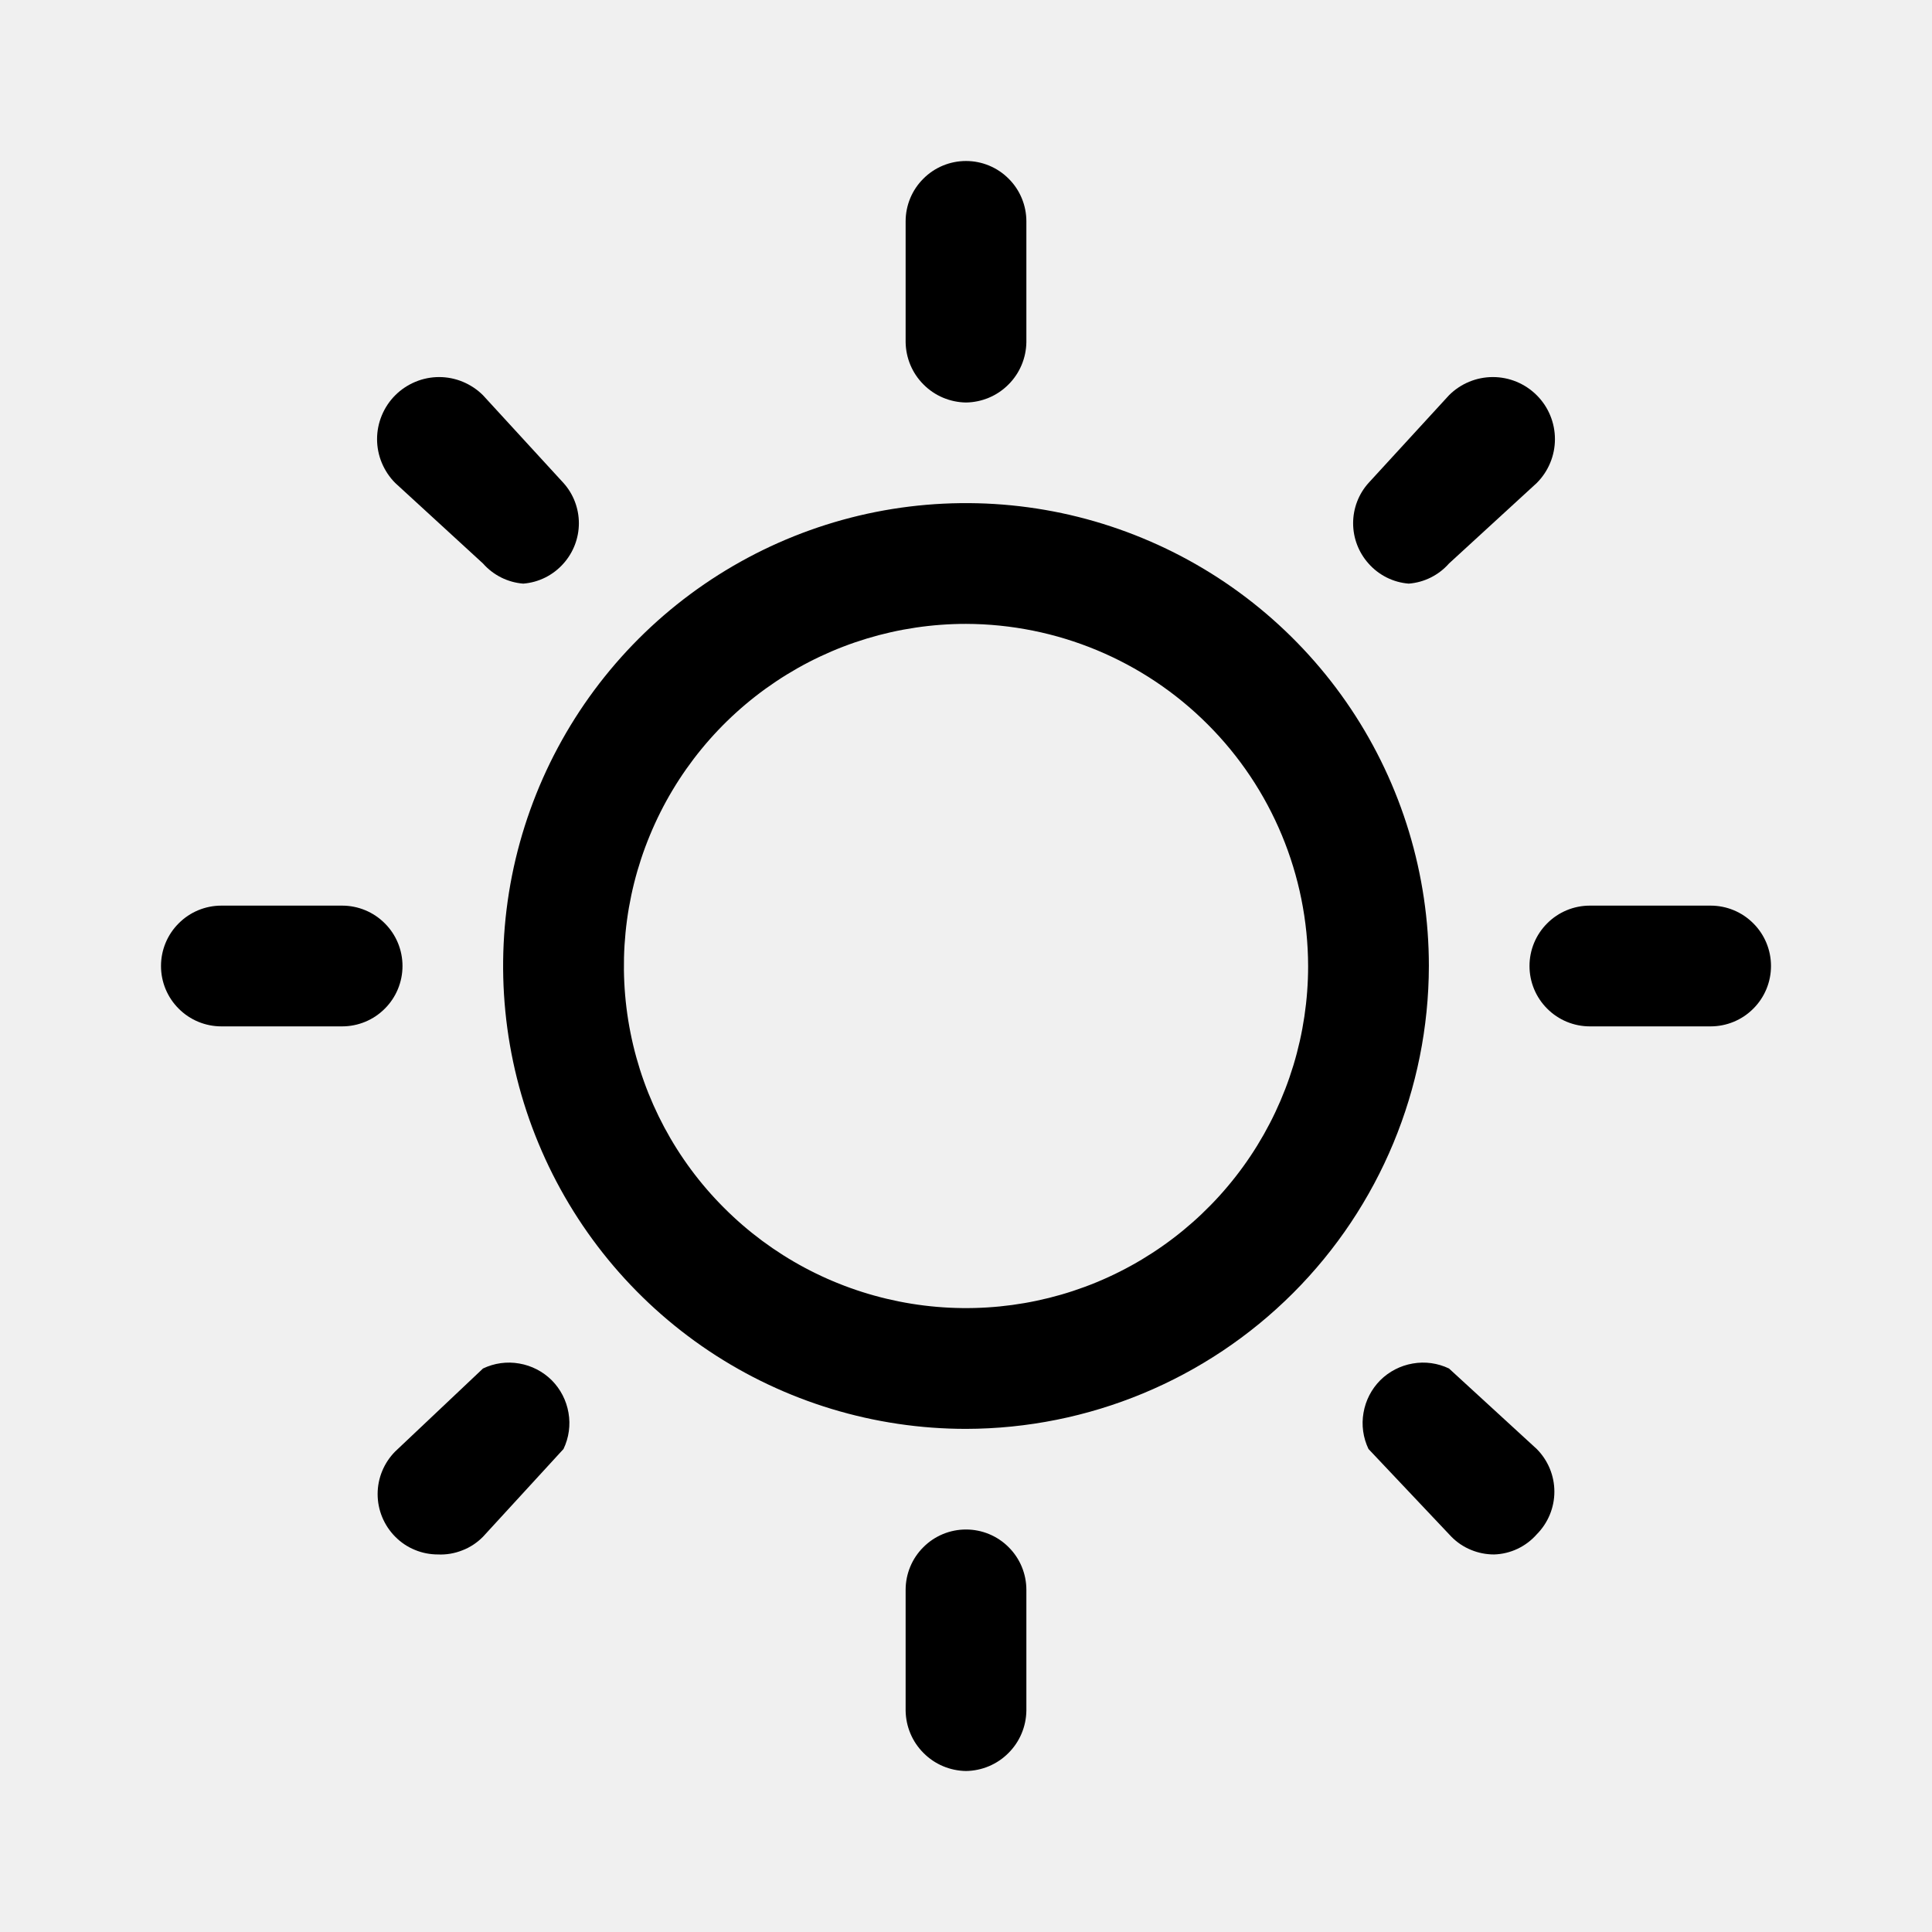
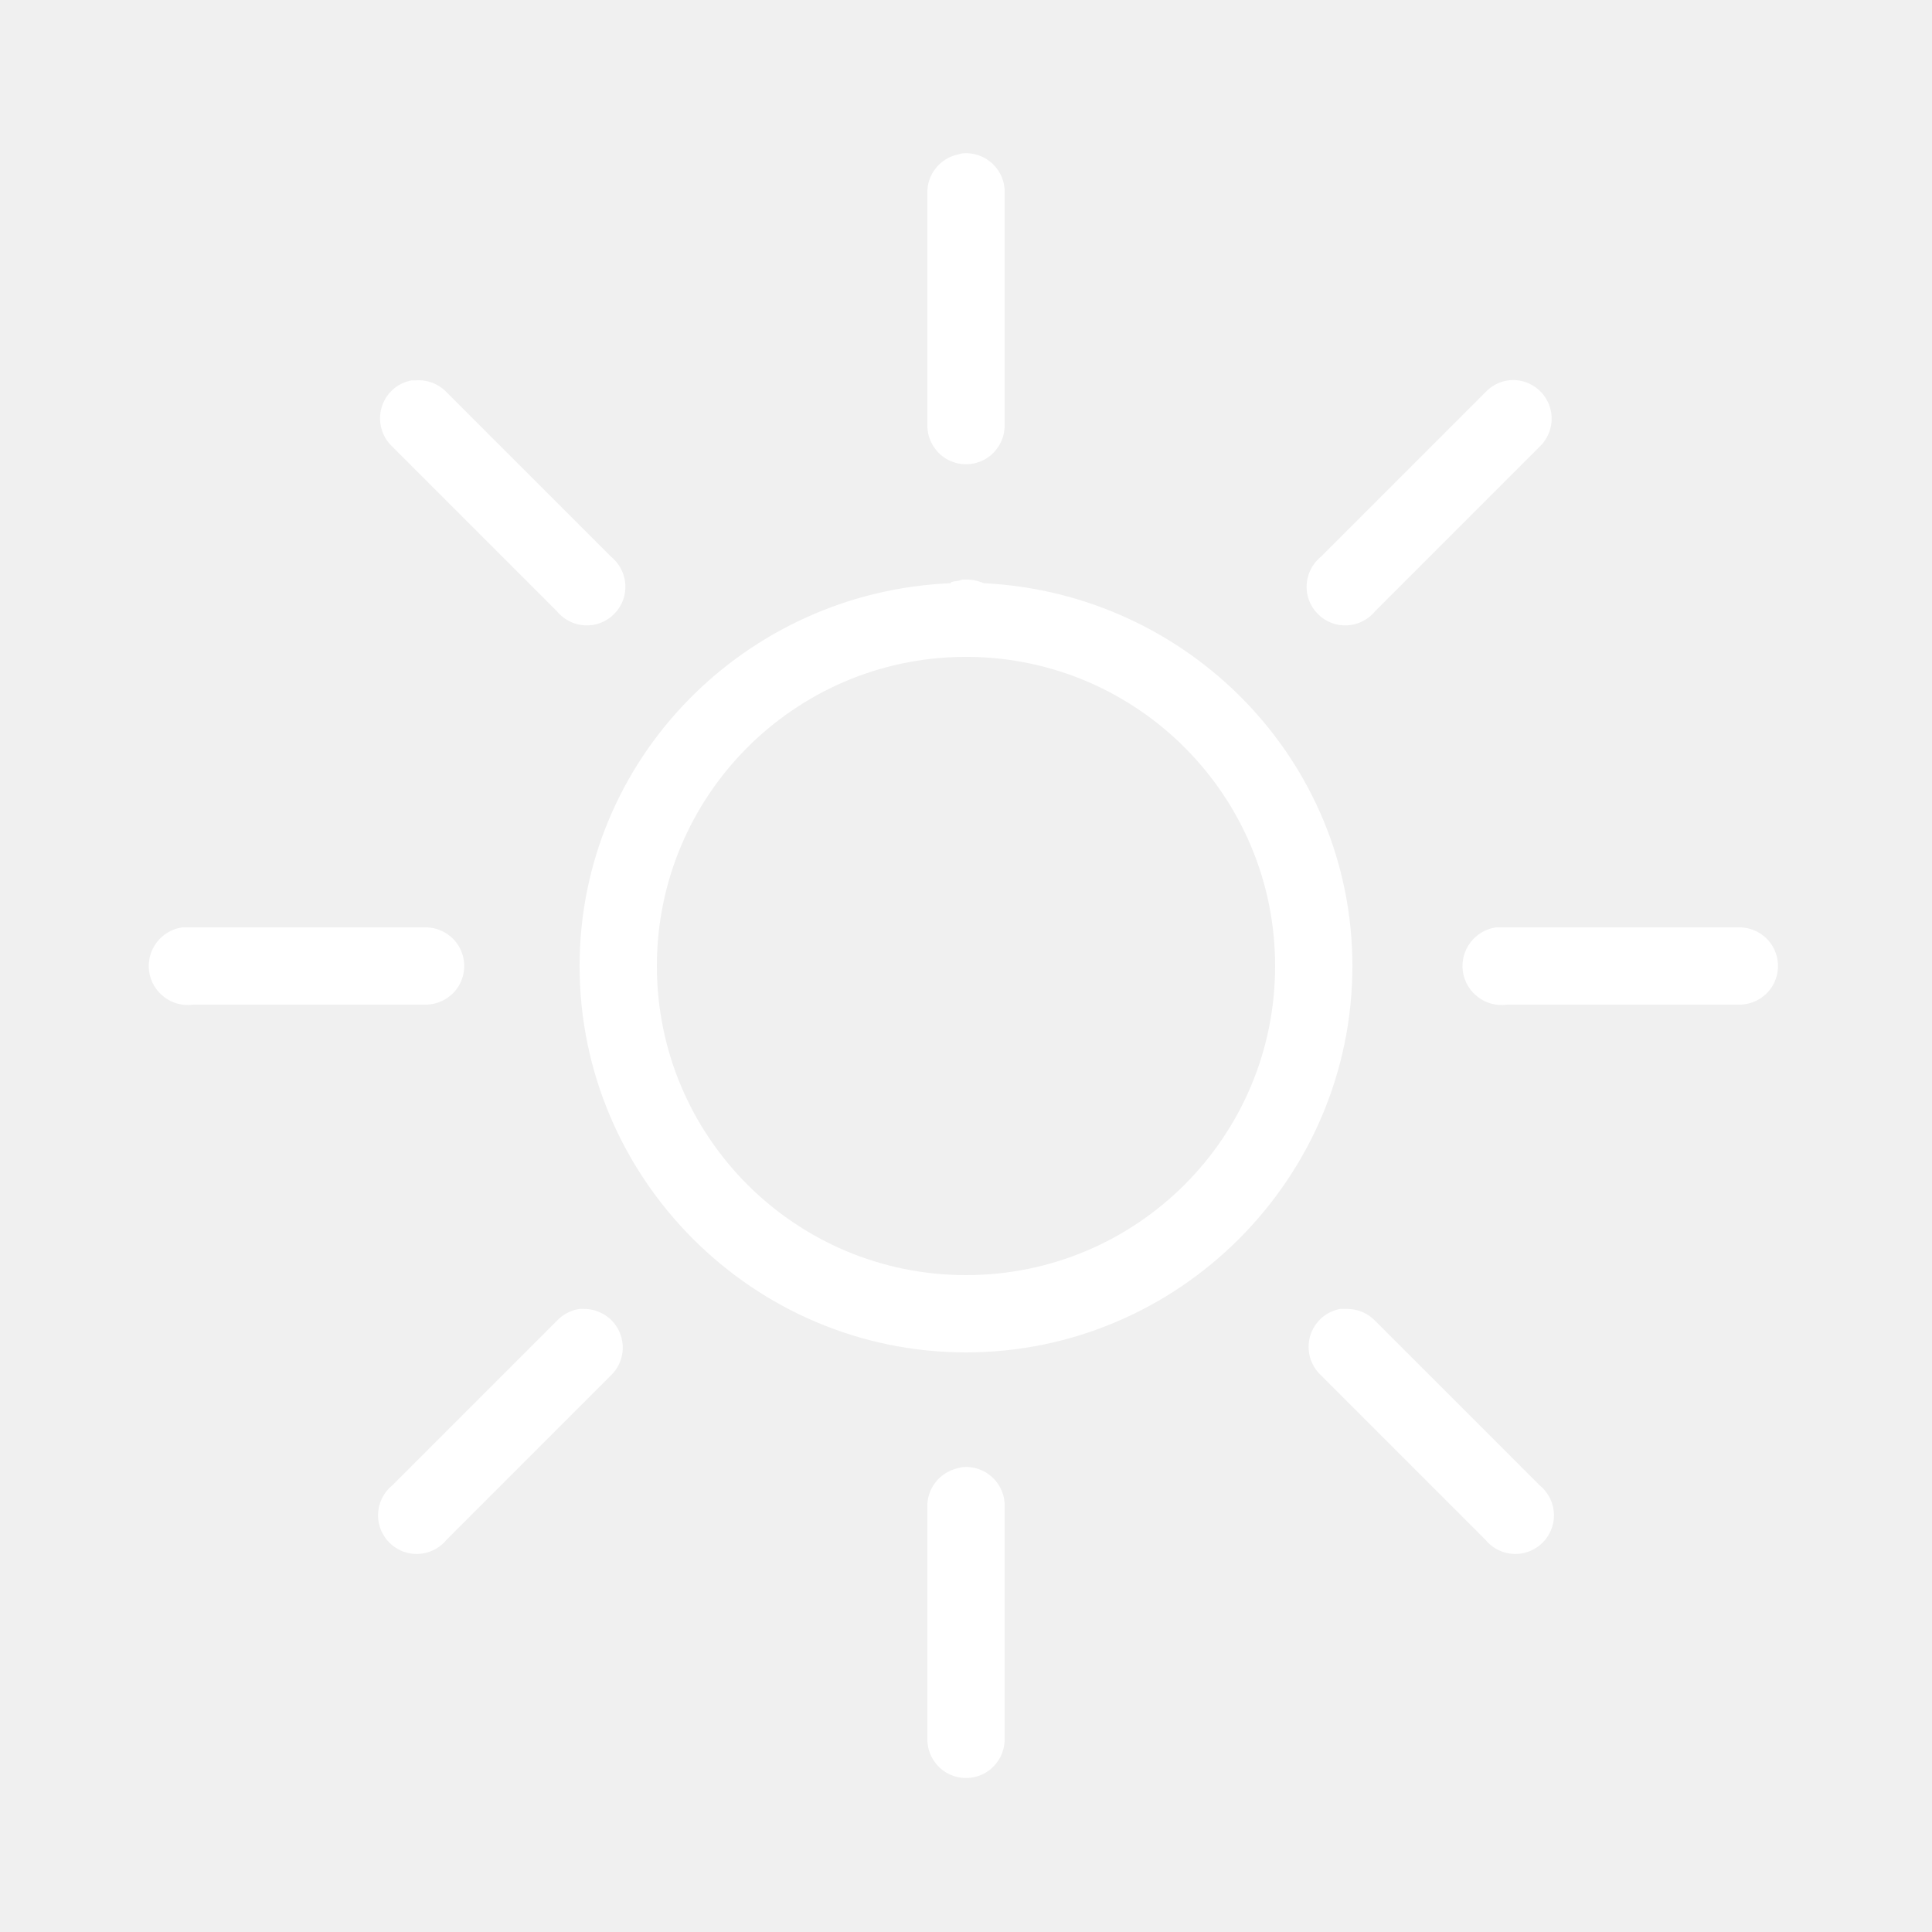
- <svg xmlns="http://www.w3.org/2000/svg" width="800px" height="800px" viewBox="0 0 24 24" fill="none">
-   <path d="M12 17.75C10.863 17.75 9.751 17.413 8.805 16.781C7.86 16.149 7.123 15.251 6.688 14.2C6.252 13.15 6.139 11.994 6.36 10.878C6.582 9.763 7.13 8.738 7.934 7.934C8.738 7.13 9.763 6.582 10.878 6.36C11.994 6.139 13.15 6.252 14.2 6.688C15.251 7.123 16.149 7.86 16.781 8.805C17.413 9.751 17.75 10.863 17.75 12C17.747 13.524 17.141 14.985 16.063 16.063C14.985 17.141 13.524 17.747 12 17.75ZM12 7.75C11.159 7.75 10.338 7.999 9.639 8.466C8.94 8.933 8.395 9.597 8.074 10.374C7.752 11.15 7.668 12.005 7.832 12.829C7.996 13.654 8.4 14.411 8.995 15.005C9.589 15.6 10.346 16.004 11.171 16.168C11.995 16.332 12.85 16.248 13.626 15.927C14.403 15.605 15.067 15.06 15.534 14.361C16.001 13.662 16.25 12.841 16.25 12C16.247 10.874 15.799 9.794 15.002 8.998C14.206 8.201 13.126 7.753 12 7.75Z" fill="#000000" />
-   <path d="M12 5C11.802 4.997 11.613 4.918 11.473 4.777C11.332 4.637 11.253 4.448 11.25 4.25V2.75C11.25 2.551 11.329 2.36 11.47 2.22C11.61 2.079 11.801 2 12 2C12.199 2 12.39 2.079 12.53 2.22C12.671 2.36 12.75 2.551 12.75 2.75V4.25C12.747 4.448 12.668 4.637 12.527 4.777C12.387 4.918 12.198 4.997 12 5Z" fill="#000000" />
-   <path d="M12 22C11.802 21.997 11.613 21.918 11.473 21.777C11.332 21.637 11.253 21.448 11.25 21.25V19.75C11.25 19.551 11.329 19.36 11.47 19.22C11.61 19.079 11.801 19 12 19C12.199 19 12.39 19.079 12.53 19.22C12.671 19.36 12.75 19.551 12.75 19.75V21.25C12.747 21.448 12.668 21.637 12.527 21.777C12.387 21.918 12.198 21.997 12 22Z" fill="#000000" />
-   <path d="M21.25 12.75H19.75C19.551 12.75 19.36 12.671 19.22 12.53C19.079 12.39 19 12.199 19 12C19 11.801 19.079 11.61 19.22 11.47C19.36 11.329 19.551 11.25 19.75 11.25H21.25C21.449 11.25 21.64 11.329 21.78 11.47C21.921 11.61 22 11.801 22 12C22 12.199 21.921 12.39 21.78 12.53C21.64 12.671 21.449 12.75 21.25 12.75Z" fill="#000000" />
-   <path d="M4.25 12.75H2.75C2.551 12.75 2.36 12.671 2.22 12.53C2.079 12.39 2 12.199 2 12C2 11.801 2.079 11.61 2.22 11.47C2.36 11.329 2.551 11.25 2.75 11.25H4.25C4.449 11.25 4.64 11.329 4.78 11.47C4.921 11.61 5 11.801 5 12C5 12.199 4.921 12.39 4.78 12.53C4.64 12.671 4.449 12.75 4.25 12.75Z" fill="#000000" />
-   <path d="M6.5 7.25C6.307 7.235 6.128 7.145 6 7L4.91 6C4.838 5.928 4.782 5.843 4.743 5.75C4.704 5.656 4.684 5.556 4.684 5.455C4.684 5.354 4.704 5.254 4.743 5.16C4.782 5.066 4.838 4.982 4.91 4.91C4.982 4.838 5.067 4.782 5.16 4.743C5.254 4.704 5.354 4.684 5.455 4.684C5.556 4.684 5.656 4.704 5.75 4.743C5.843 4.782 5.928 4.838 6 4.91L7 6C7.123 6.137 7.191 6.315 7.191 6.5C7.191 6.684 7.123 6.862 7 7C6.872 7.145 6.693 7.235 6.5 7.25Z" fill="#000000" />
-   <path d="M18.56 19.31C18.462 19.31 18.364 19.291 18.273 19.253C18.182 19.216 18.099 19.16 18.03 19.09L17 18C16.933 17.86 16.911 17.703 16.938 17.55C16.964 17.397 17.037 17.256 17.146 17.146C17.256 17.037 17.397 16.964 17.55 16.938C17.703 16.911 17.86 16.933 18 17L19.09 18C19.23 18.141 19.309 18.331 19.309 18.53C19.309 18.729 19.23 18.919 19.09 19.06C19.023 19.136 18.942 19.197 18.851 19.24C18.76 19.283 18.661 19.307 18.56 19.31Z" fill="#000000" />
-   <path d="M17.5 7.25C17.307 7.235 17.128 7.145 17 7C16.877 6.862 16.809 6.684 16.809 6.5C16.809 6.315 16.877 6.137 17 6L18 4.91C18.145 4.765 18.341 4.684 18.545 4.684C18.749 4.684 18.945 4.765 19.09 4.91C19.235 5.054 19.316 5.251 19.316 5.455C19.316 5.659 19.235 5.855 19.09 6L18 7C17.872 7.145 17.693 7.235 17.5 7.25Z" fill="#000000" />
-   <path d="M5.44 19.31C5.341 19.31 5.244 19.291 5.153 19.253C5.062 19.216 4.979 19.16 4.91 19.09C4.77 18.949 4.691 18.759 4.691 18.56C4.691 18.361 4.77 18.171 4.91 18.03L6 17C6.14 16.933 6.297 16.911 6.45 16.938C6.603 16.964 6.744 17.037 6.854 17.146C6.963 17.256 7.036 17.397 7.062 17.55C7.089 17.703 7.067 17.86 7 18L6 19.09C5.927 19.164 5.84 19.222 5.743 19.259C5.647 19.297 5.544 19.315 5.44 19.31Z" fill="#000000" />
+ <svg xmlns="http://www.w3.org/2000/svg" fill="#FFFFFF" viewBox="0 0 50 50" width="50px" height="50px">
+   <path d="M 24.906 3.969 C 24.863 3.977 24.82 3.988 24.781 4 C 24.316 4.105 23.988 4.523 24 5 L 24 11 C 23.996 11.359 24.184 11.695 24.496 11.879 C 24.809 12.059 25.191 12.059 25.504 11.879 C 25.816 11.695 26.004 11.359 26 11 L 26 5 C 26.012 4.711 25.895 4.434 25.688 4.238 C 25.477 4.039 25.191 3.941 24.906 3.969 Z M 10.656 9.844 C 10.281 9.91 9.98 10.184 9.875 10.547 C 9.77 10.914 9.879 11.305 10.156 11.562 L 14.406 15.812 C 14.648 16.109 15.035 16.246 15.41 16.16 C 15.781 16.074 16.074 15.781 16.16 15.41 C 16.246 15.035 16.109 14.648 15.812 14.406 L 11.562 10.156 C 11.355 9.934 11.055 9.82 10.75 9.844 C 10.719 9.844 10.688 9.844 10.656 9.844 Z M 39.031 9.844 C 38.805 9.875 38.594 9.988 38.438 10.156 L 34.188 14.406 C 33.891 14.648 33.754 15.035 33.84 15.41 C 33.926 15.781 34.219 16.074 34.59 16.16 C 34.965 16.246 35.352 16.109 35.594 15.812 L 39.844 11.562 C 40.156 11.266 40.246 10.801 40.062 10.41 C 39.875 10.016 39.461 9.789 39.031 9.844 Z M 24.906 15 C 24.875 15.008 24.844 15.02 24.812 15.031 C 24.75 15.035 24.688 15.047 24.625 15.062 C 24.613 15.074 24.605 15.082 24.594 15.094 C 19.289 15.32 15 19.641 15 25 C 15 30.504 19.496 35 25 35 C 30.504 35 35 30.504 35 25 C 35 19.66 30.746 15.355 25.469 15.094 C 25.434 15.094 25.41 15.062 25.375 15.062 C 25.273 15.023 25.168 15.004 25.062 15 C 25.043 15 25.02 15 25 15 C 24.969 15 24.938 15 24.906 15 Z M 24.938 17 C 24.957 17 24.98 17 25 17 C 25.031 17 25.062 17 25.094 17 C 29.469 17.051 33 20.613 33 25 C 33 29.422 29.422 33 25 33 C 20.582 33 17 29.422 17 25 C 17 20.602 20.547 17.035 24.938 17 Z M 4.719 24 C 4.168 24.078 3.781 24.59 3.859 25.141 C 3.938 25.691 4.449 26.078 5 26 L 11 26 C 11.359 26.004 11.695 25.816 11.879 25.504 C 12.059 25.191 12.059 24.809 11.879 24.496 C 11.695 24.184 11.359 23.996 11 24 L 5 24 C 4.969 24 4.938 24 4.906 24 C 4.875 24 4.844 24 4.812 24 C 4.781 24 4.75 24 4.719 24 Z M 38.719 24 C 38.168 24.078 37.781 24.59 37.859 25.141 C 37.938 25.691 38.449 26.078 39 26 L 45 26 C 45.359 26.004 45.695 25.816 45.879 25.504 C 46.059 25.191 46.059 24.809 45.879 24.496 C 45.695 24.184 45.359 23.996 45 24 L 39 24 C 38.969 24 38.938 24 38.906 24 C 38.875 24 38.844 24 38.812 24 C 38.781 24 38.75 24 38.719 24 Z M 15 33.875 C 14.773 33.906 14.562 34.02 14.406 34.188 L 10.156 38.438 C 9.859 38.68 9.723 39.066 9.809 39.441 C 9.895 39.812 10.188 40.105 10.559 40.191 C 10.934 40.277 11.32 40.141 11.562 39.844 L 15.812 35.594 C 16.109 35.309 16.199 34.867 16.039 34.488 C 15.883 34.109 15.504 33.867 15.094 33.875 C 15.062 33.875 15.031 33.875 15 33.875 Z M 34.688 33.875 C 34.312 33.941 34.012 34.215 33.906 34.578 C 33.801 34.945 33.91 35.336 34.188 35.594 L 38.438 39.844 C 38.68 40.141 39.066 40.277 39.441 40.191 C 39.812 40.105 40.105 39.812 40.191 39.441 C 40.277 39.066 40.141 38.68 39.844 38.438 L 35.594 34.188 C 35.406 33.988 35.148 33.879 34.875 33.875 C 34.844 33.875 34.812 33.875 34.781 33.875 C 34.75 33.875 34.719 33.875 34.688 33.875 Z M 24.906 37.969 C 24.863 37.977 24.82 37.988 24.781 38 C 24.316 38.105 23.988 38.523 24 39 L 24 45 C 23.996 45.359 24.184 45.695 24.496 45.879 C 24.809 46.059 25.191 46.059 25.504 45.879 C 25.816 45.695 26.004 45.359 26 45 L 26 39 C 26.012 38.711 25.895 38.434 25.688 38.238 C 25.477 38.039 25.191 37.941 24.906 37.969 Z" />
</svg>
